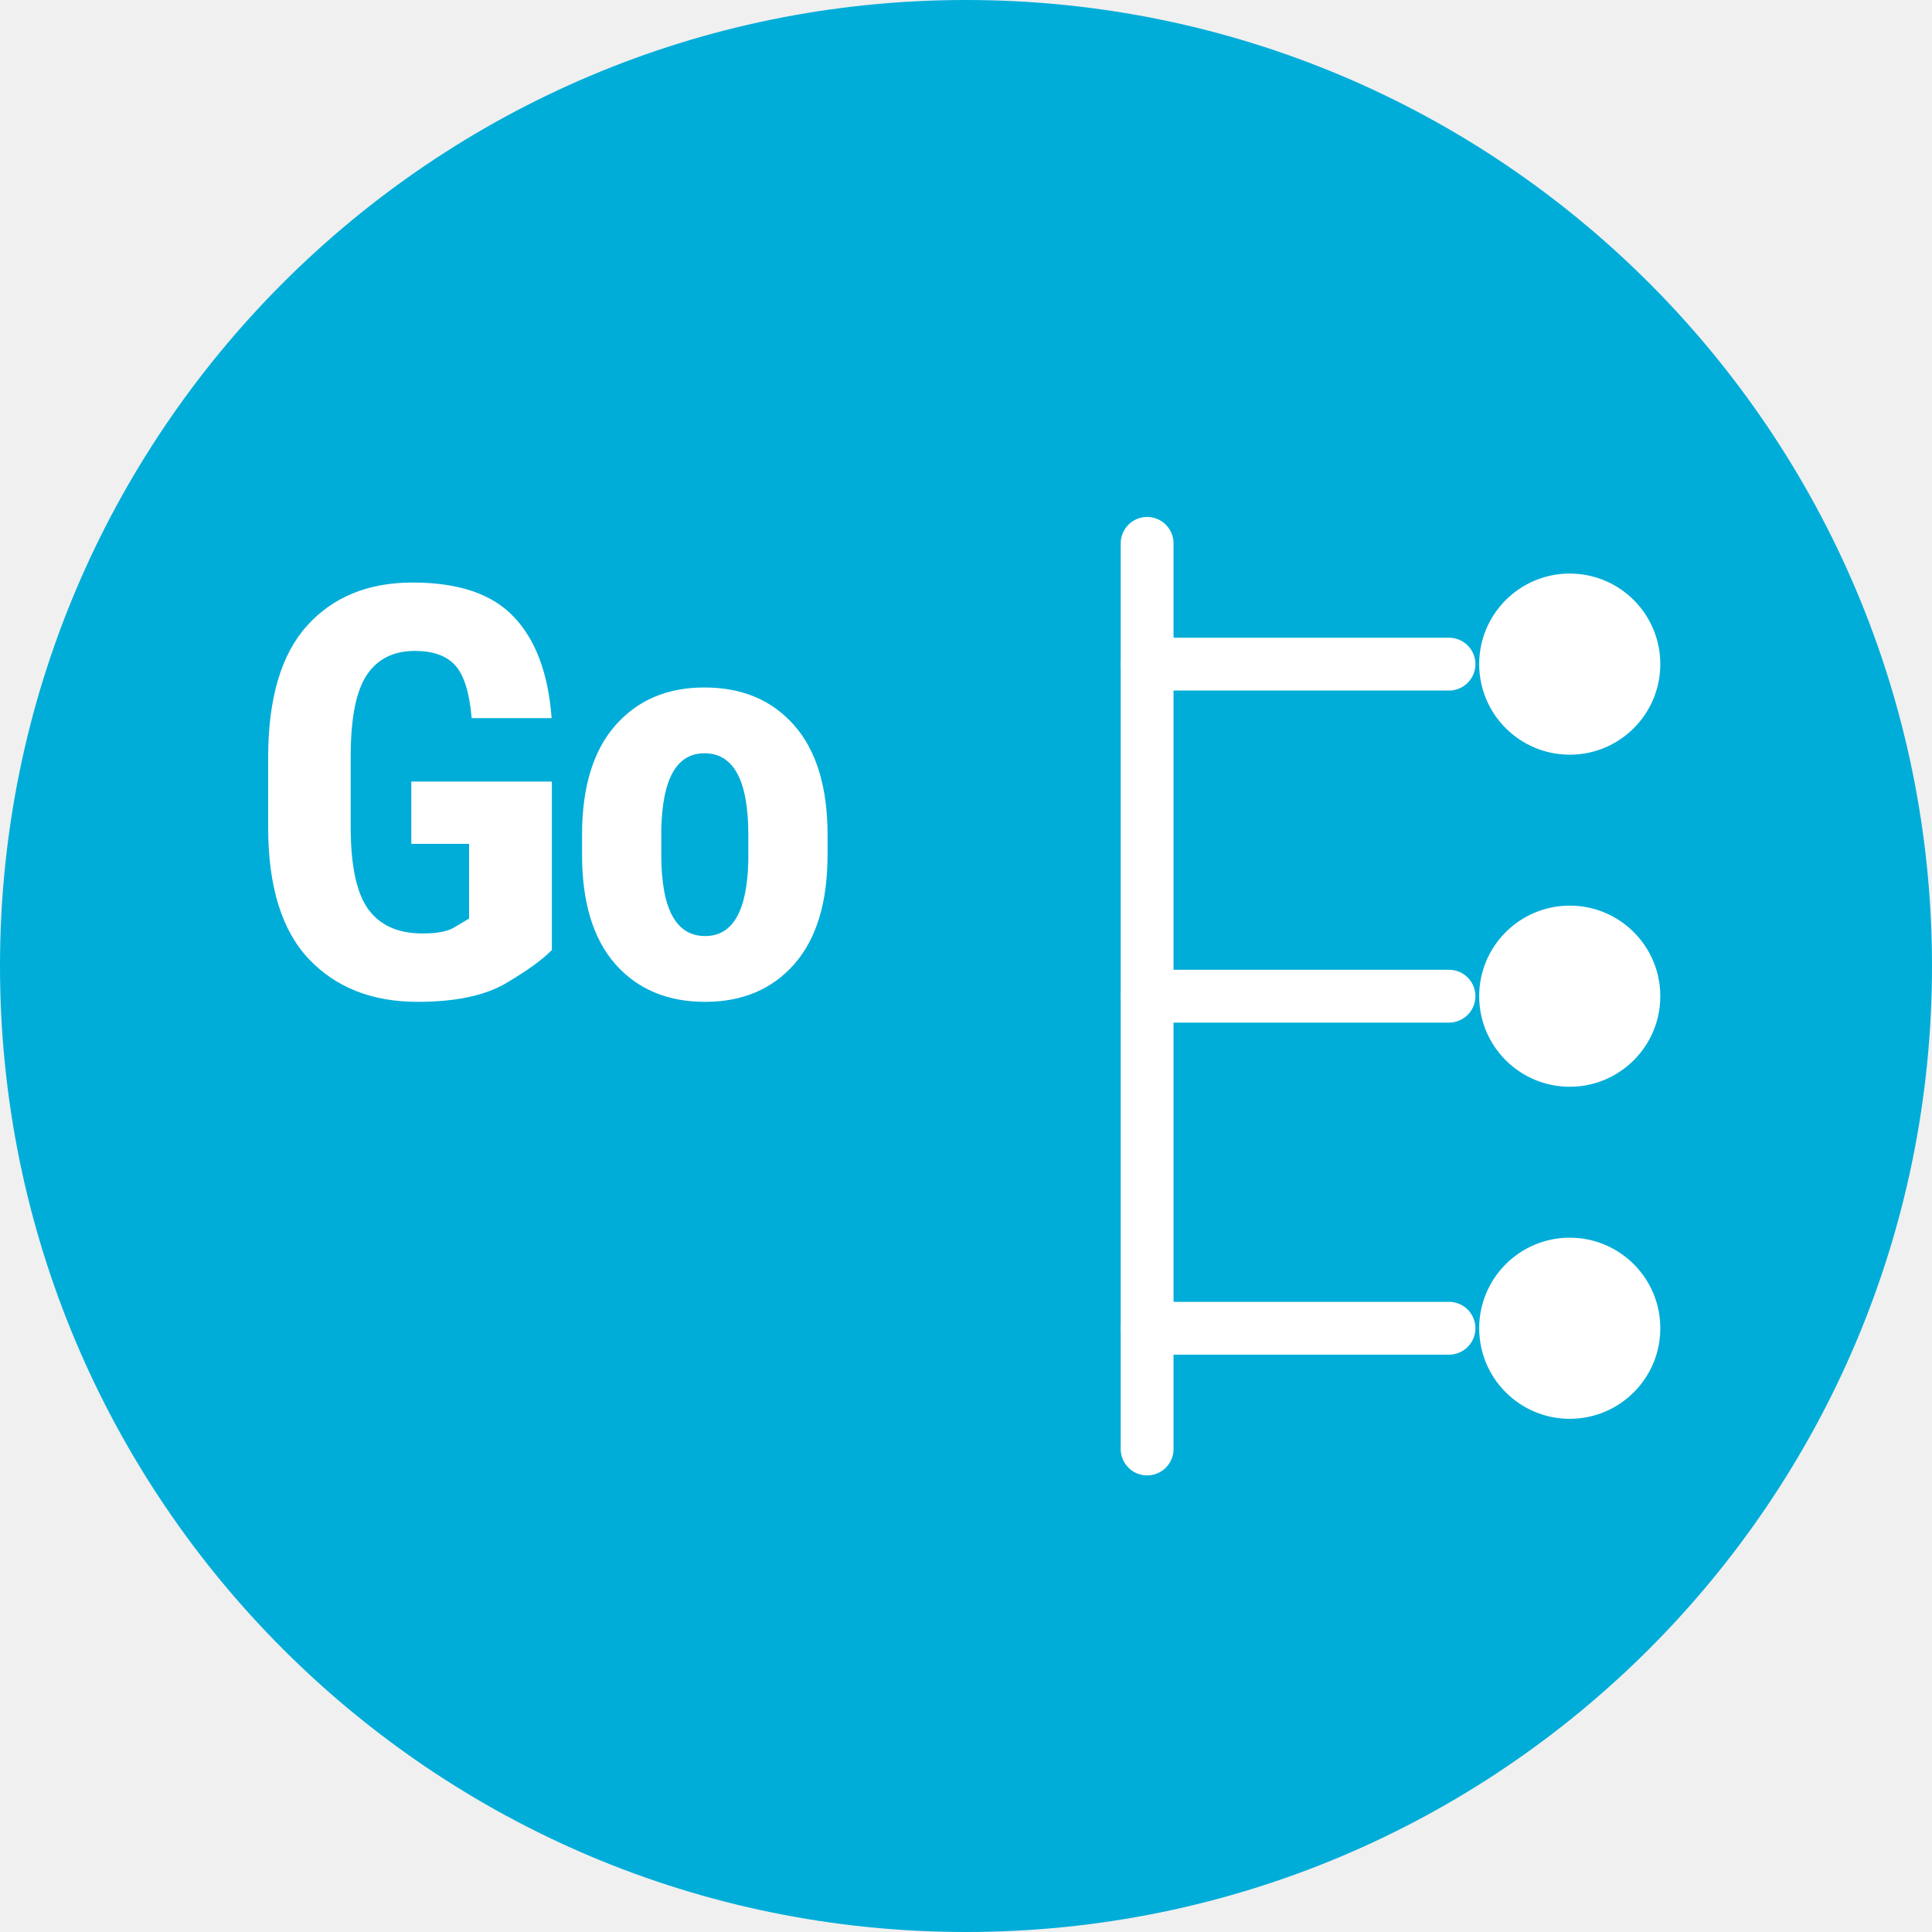
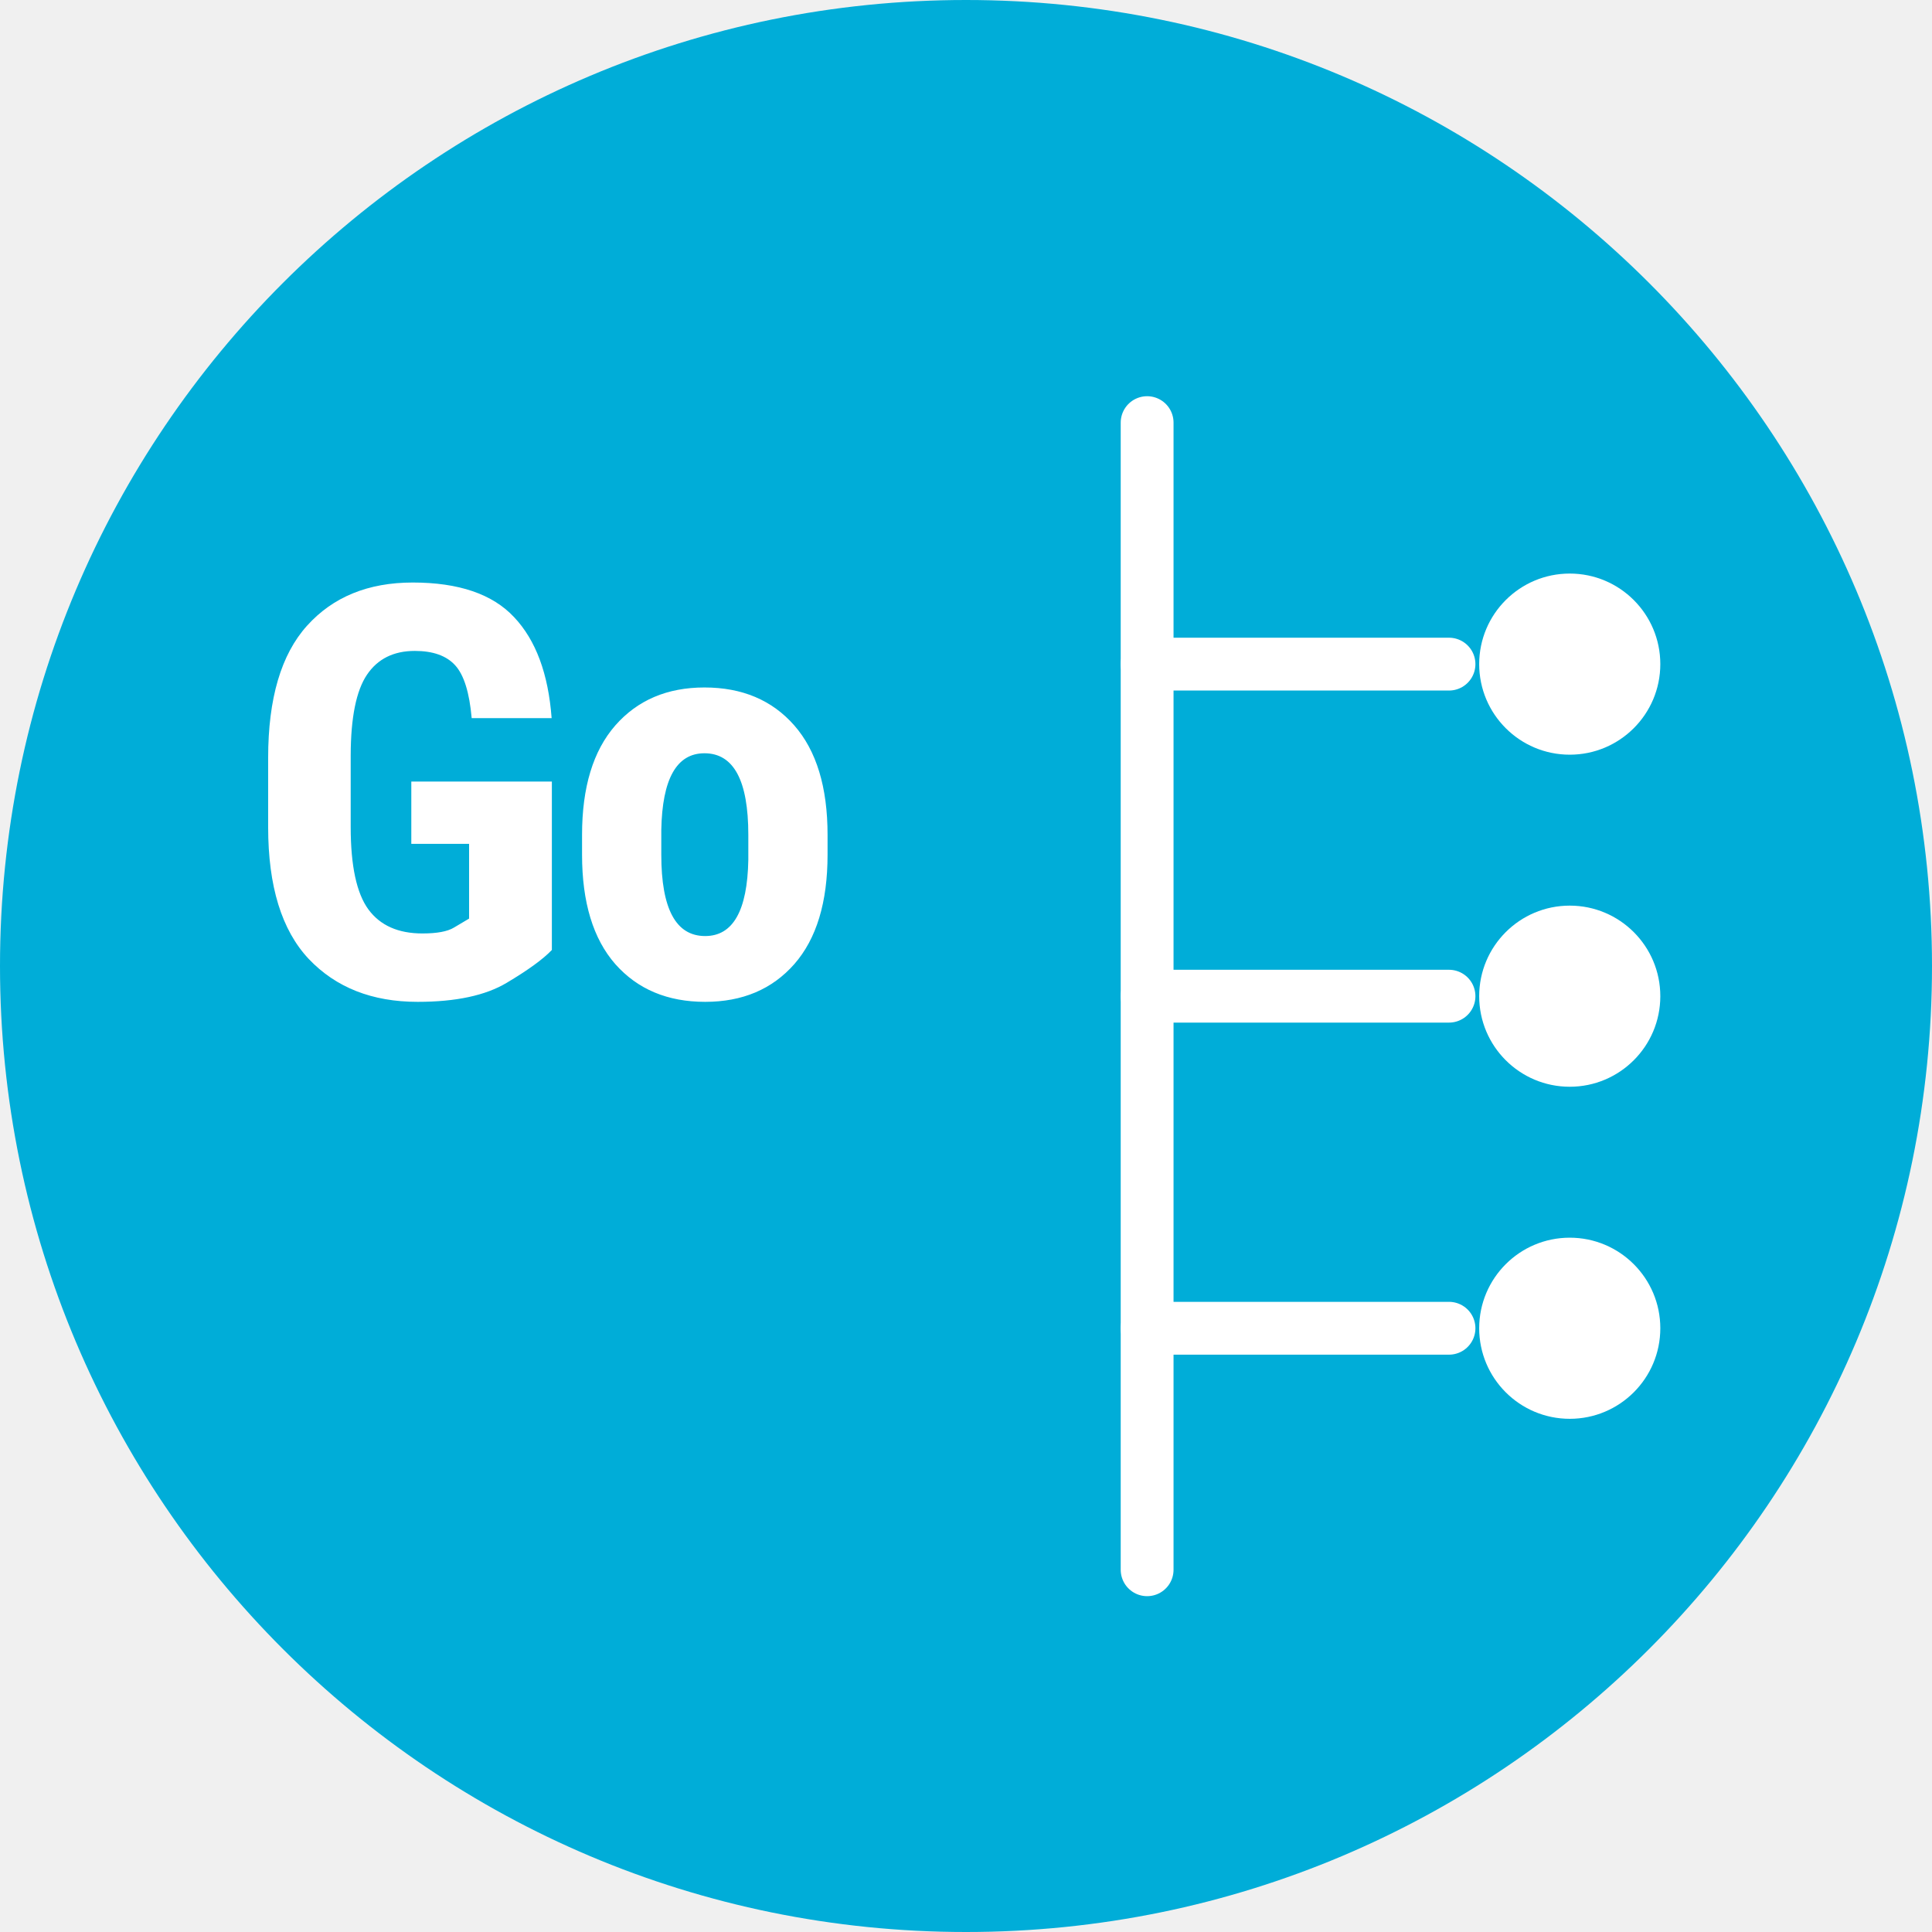
<svg xmlns="http://www.w3.org/2000/svg" viewBox="0 0 128 128" width="128" height="128">
  <circle cx="64" cy="64" r="64" fill="#00ADD8" />
  <text x="16" y="66" font-family="Arial Narrow, Roboto Condensed, sans-serif" font-size="38" font-weight="600" fill="white" letter-spacing="-1">Go</text>
-   <line x1="76" y1="36" x2="76" y2="96" stroke="white" stroke-width="3.5" stroke-linecap="round" />
+   <line x1="76" y1="28" x2="76" y2="104" stroke="white" stroke-width="3.5" stroke-linecap="round" />
  <line x1="76" y1="44" x2="96" y2="44" stroke="white" stroke-width="3.5" stroke-linecap="round" />
  <circle cx="104" cy="44" r="6" fill="white" />
  <line x1="76" y1="66" x2="96" y2="66" stroke="white" stroke-width="3.5" stroke-linecap="round" />
  <circle cx="104" cy="66" r="6" fill="white" />
  <line x1="76" y1="88" x2="96" y2="88" stroke="white" stroke-width="3.5" stroke-linecap="round" />
  <circle cx="104" cy="88" r="6" fill="white" />
</svg>
